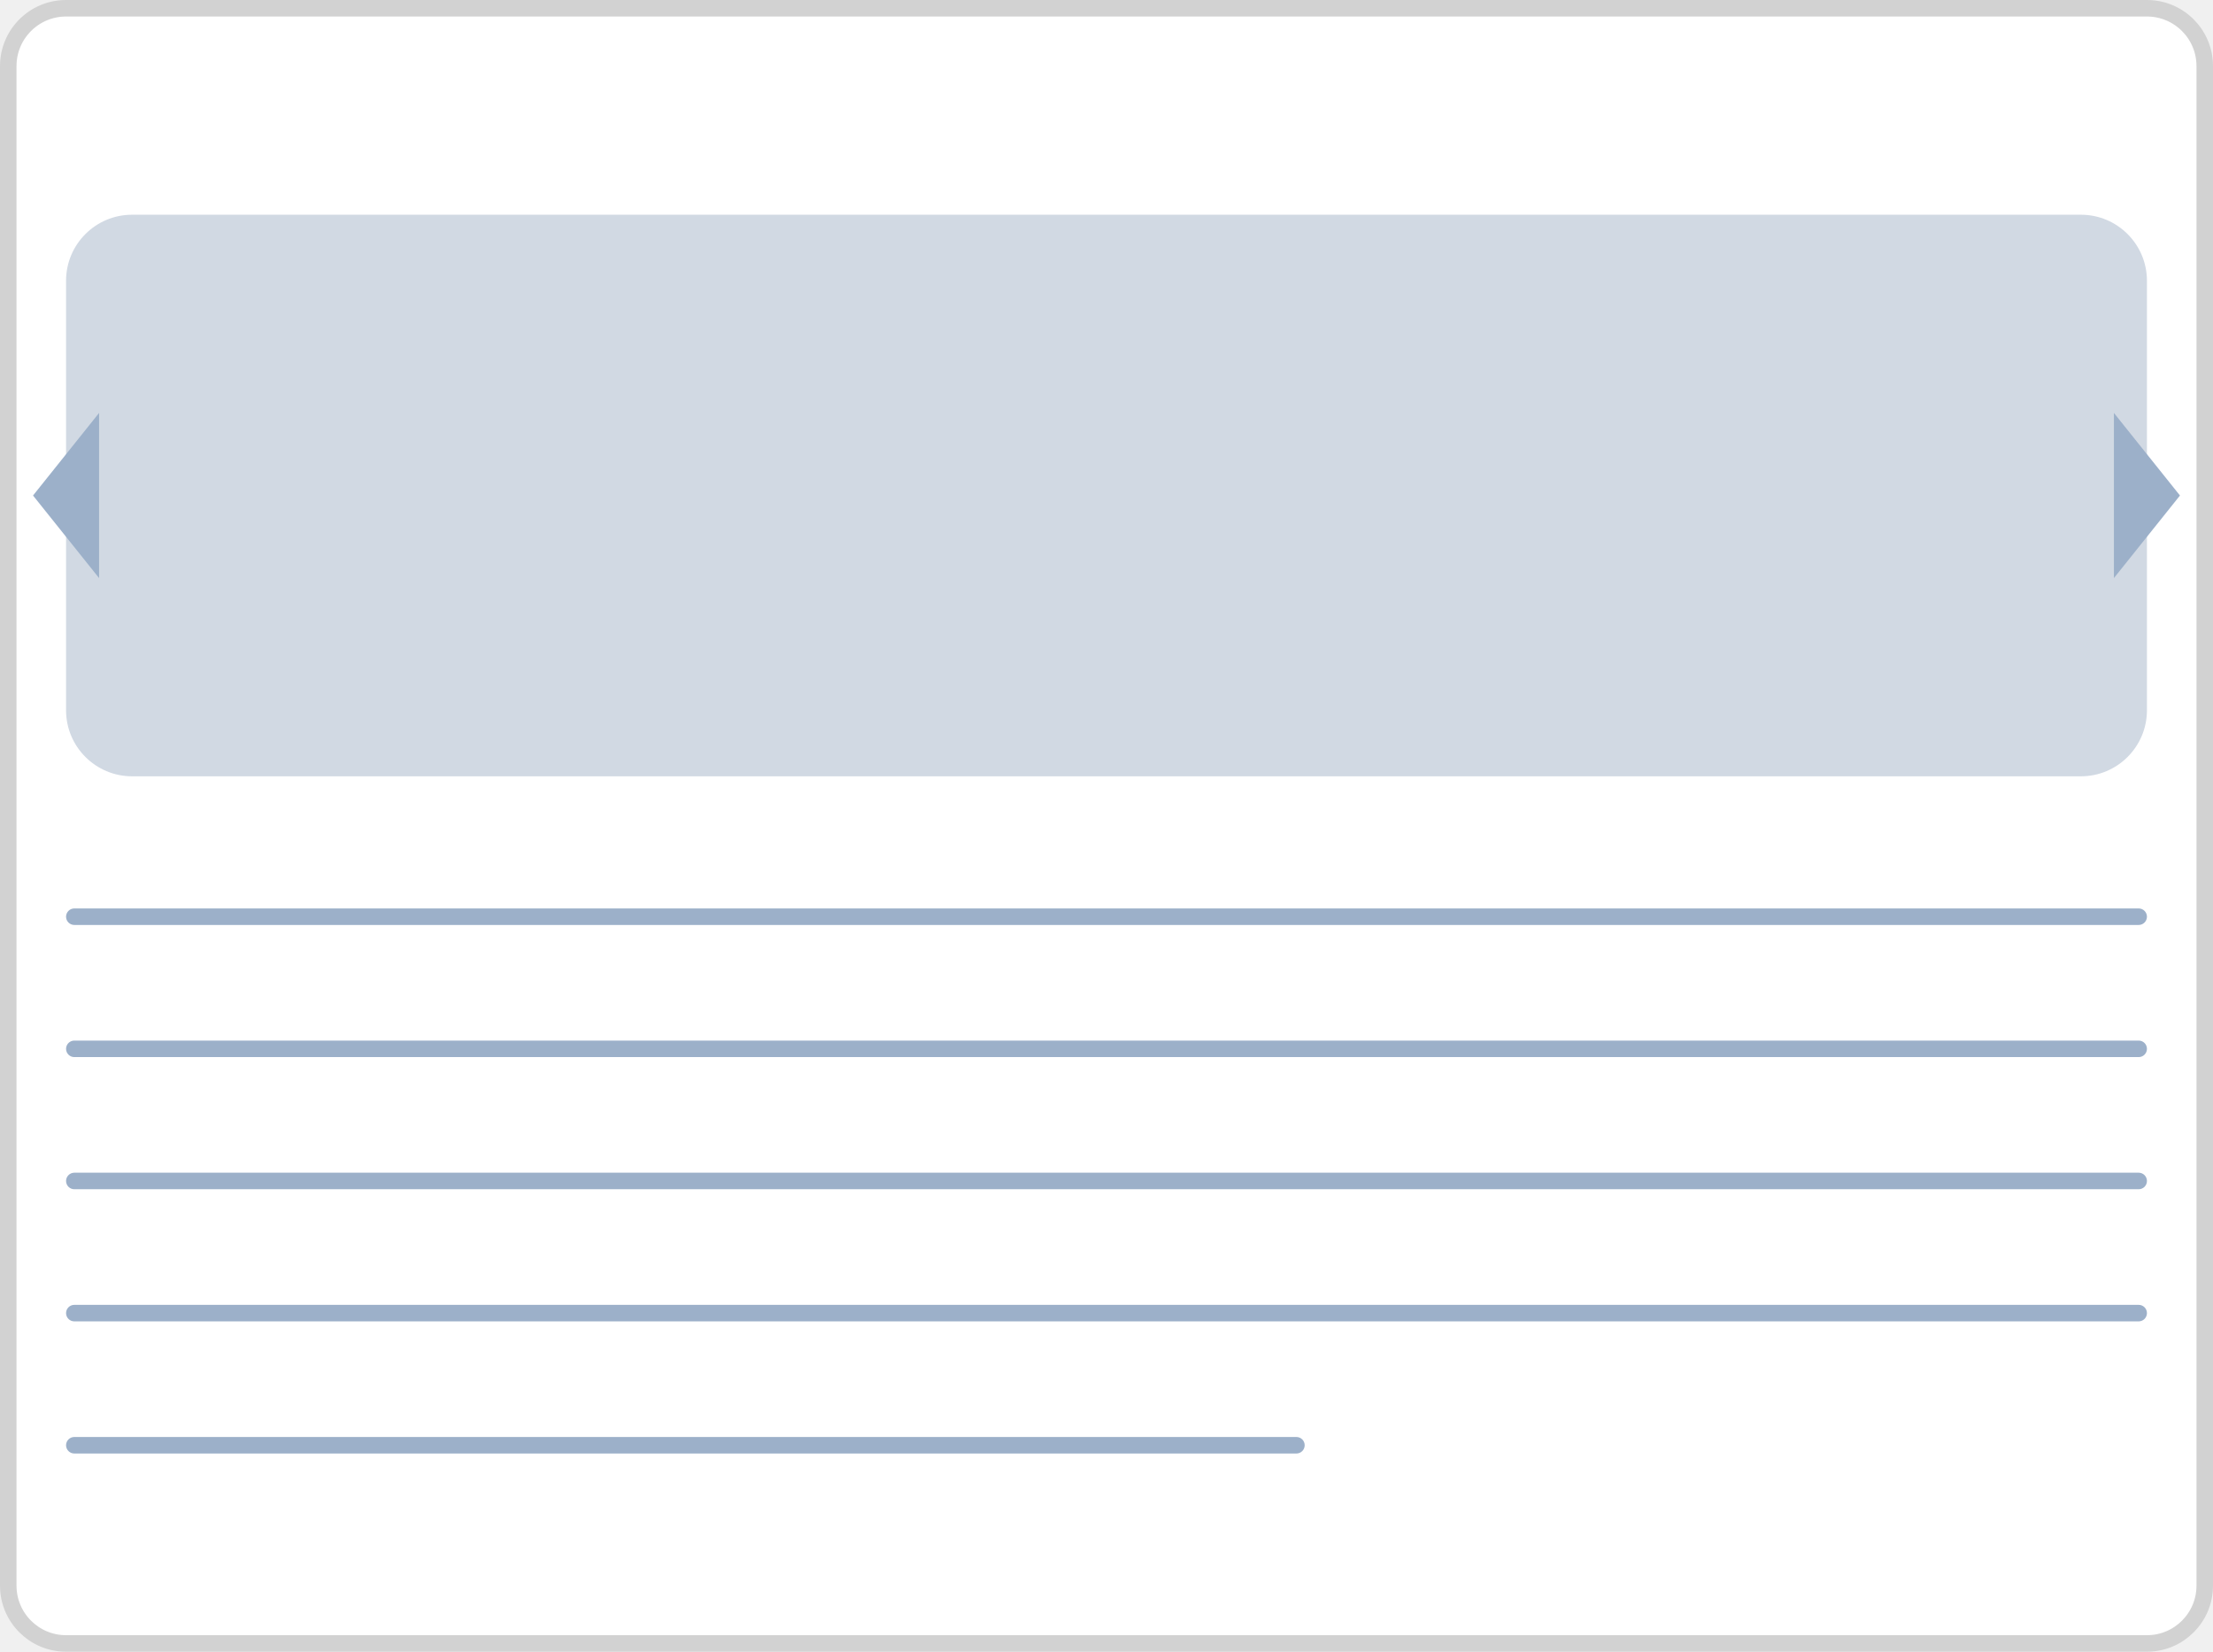
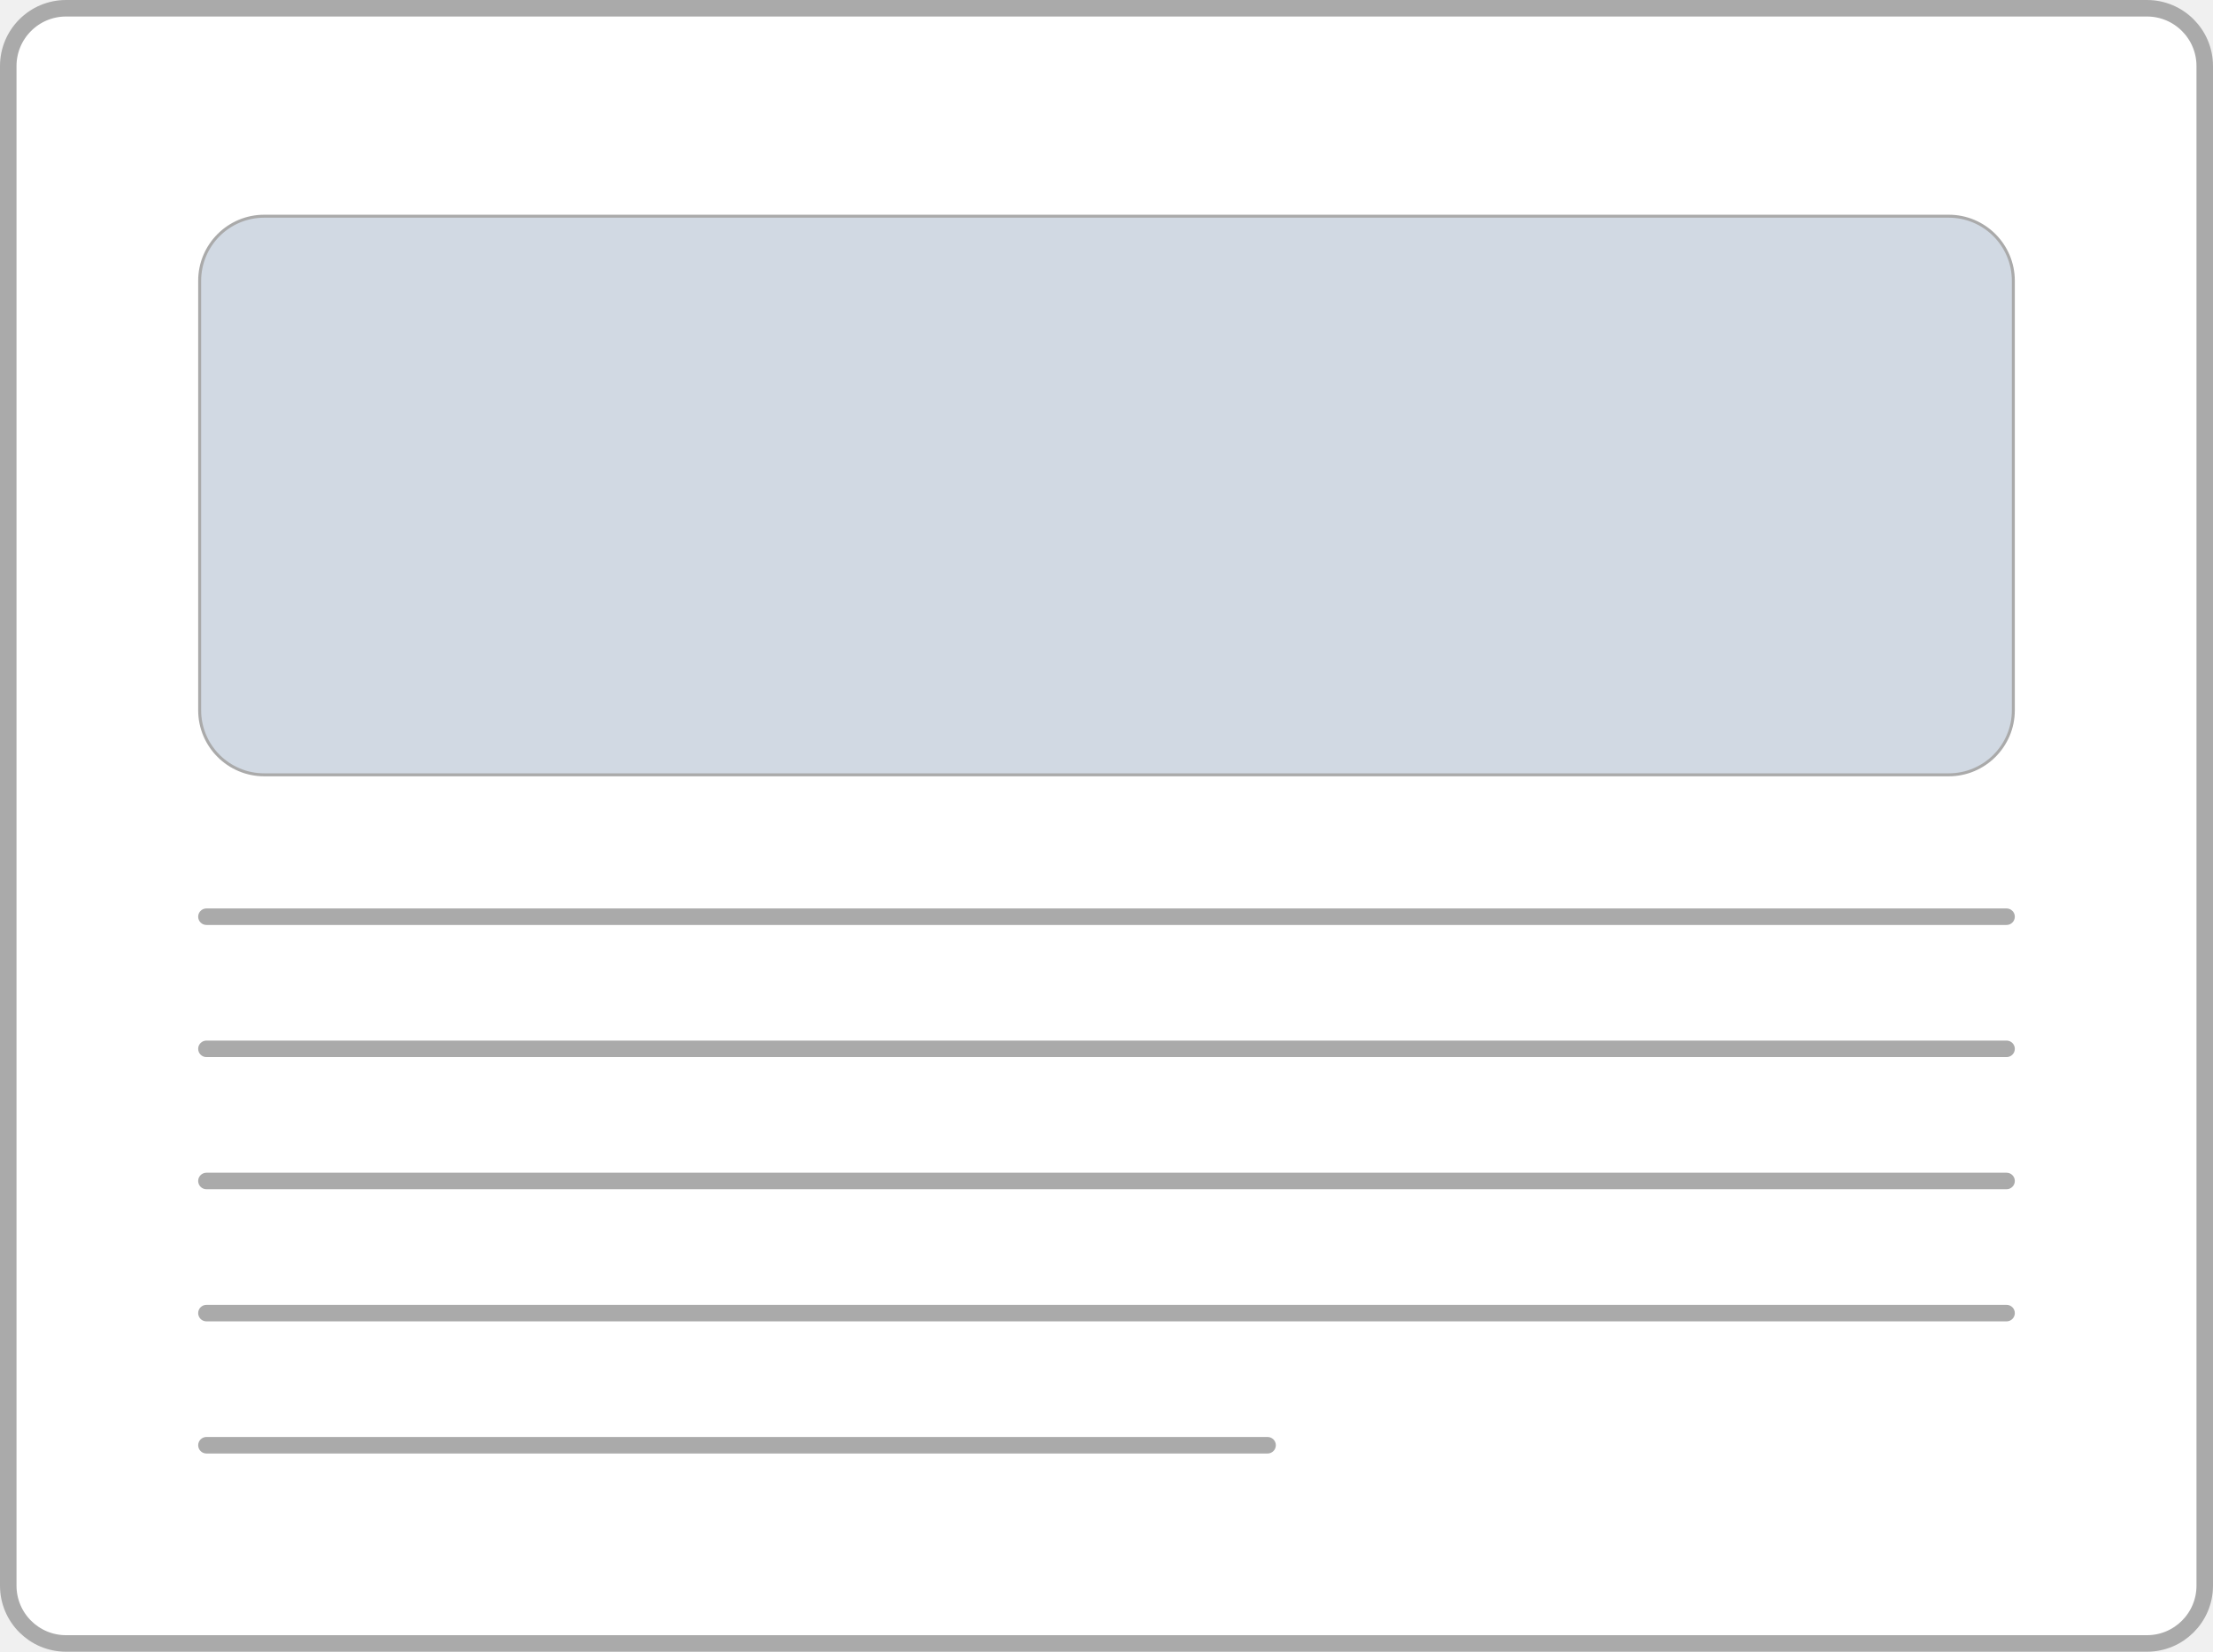
<svg xmlns="http://www.w3.org/2000/svg" width="134" height="100" viewBox="0 0 134 100" fill="none">
-   <rect x="0.5" y="0.5" width="133" height="99" rx="3.5" fill="white" stroke="#D2D2D2" />
-   <rect x="4" y="13" width="126" height="34" rx="4" fill="#D1D9E3" />
-   <rect x="4" y="55" width="126" height="1" rx="0.5" fill="#9CB0C9" />
-   <rect x="4" y="63" width="126" height="1" rx="0.5" fill="#9CB0C9" />
-   <rect x="4" y="71" width="126" height="1" rx="0.5" fill="#9CB0C9" />
-   <rect x="4" y="79" width="126" height="1" rx="0.5" fill="#9CB0C9" />
-   <rect x="4" y="87" width="75" height="1" rx="0.5" fill="#9CB0C9" />
-   <path d="M2 30L6 25V35L2 30Z" fill="#9CB0C9" />
-   <path d="M132 30L128 25V35L132 30Z" fill="#9CB0C9" />
+   <rect x="0.5" y="0.5" width="133" height="99" rx="3.5" fill="white" stroke="#AAAAAA" />
+   <rect x="12.09" y="13.09" width="109.82" height="33.82" rx="3.91" fill="#D1D9E3" />
+   <rect x="12.09" y="13.09" width="109.82" height="33.82" rx="3.91" stroke="#AAAAAA" stroke-width="0.18" />
+   <rect x="12.25" y="55.25" width="109.5" height="0.5" rx="0.25" fill="#9CB0C9" stroke="#AAAAAA" stroke-width="0.5" />
+   <rect x="12.25" y="63.25" width="109.5" height="0.5" rx="0.25" fill="#9CB0C9" stroke="#AAAAAA" stroke-width="0.5" />
+   <rect x="12.25" y="71.25" width="109.5" height="0.5" rx="0.25" fill="#9CB0C9" stroke="#AAAAAA" stroke-width="0.5" />
+   <rect x="12.25" y="79.25" width="109.5" height="0.5" rx="0.25" fill="#9CB0C9" stroke="#AAAAAA" stroke-width="0.5" />
+   <rect x="12.25" y="87.25" width="64.754" height="0.5" rx="0.25" fill="#9CB0C9" stroke="#AAAAAA" stroke-width="0.5" />
</svg>
